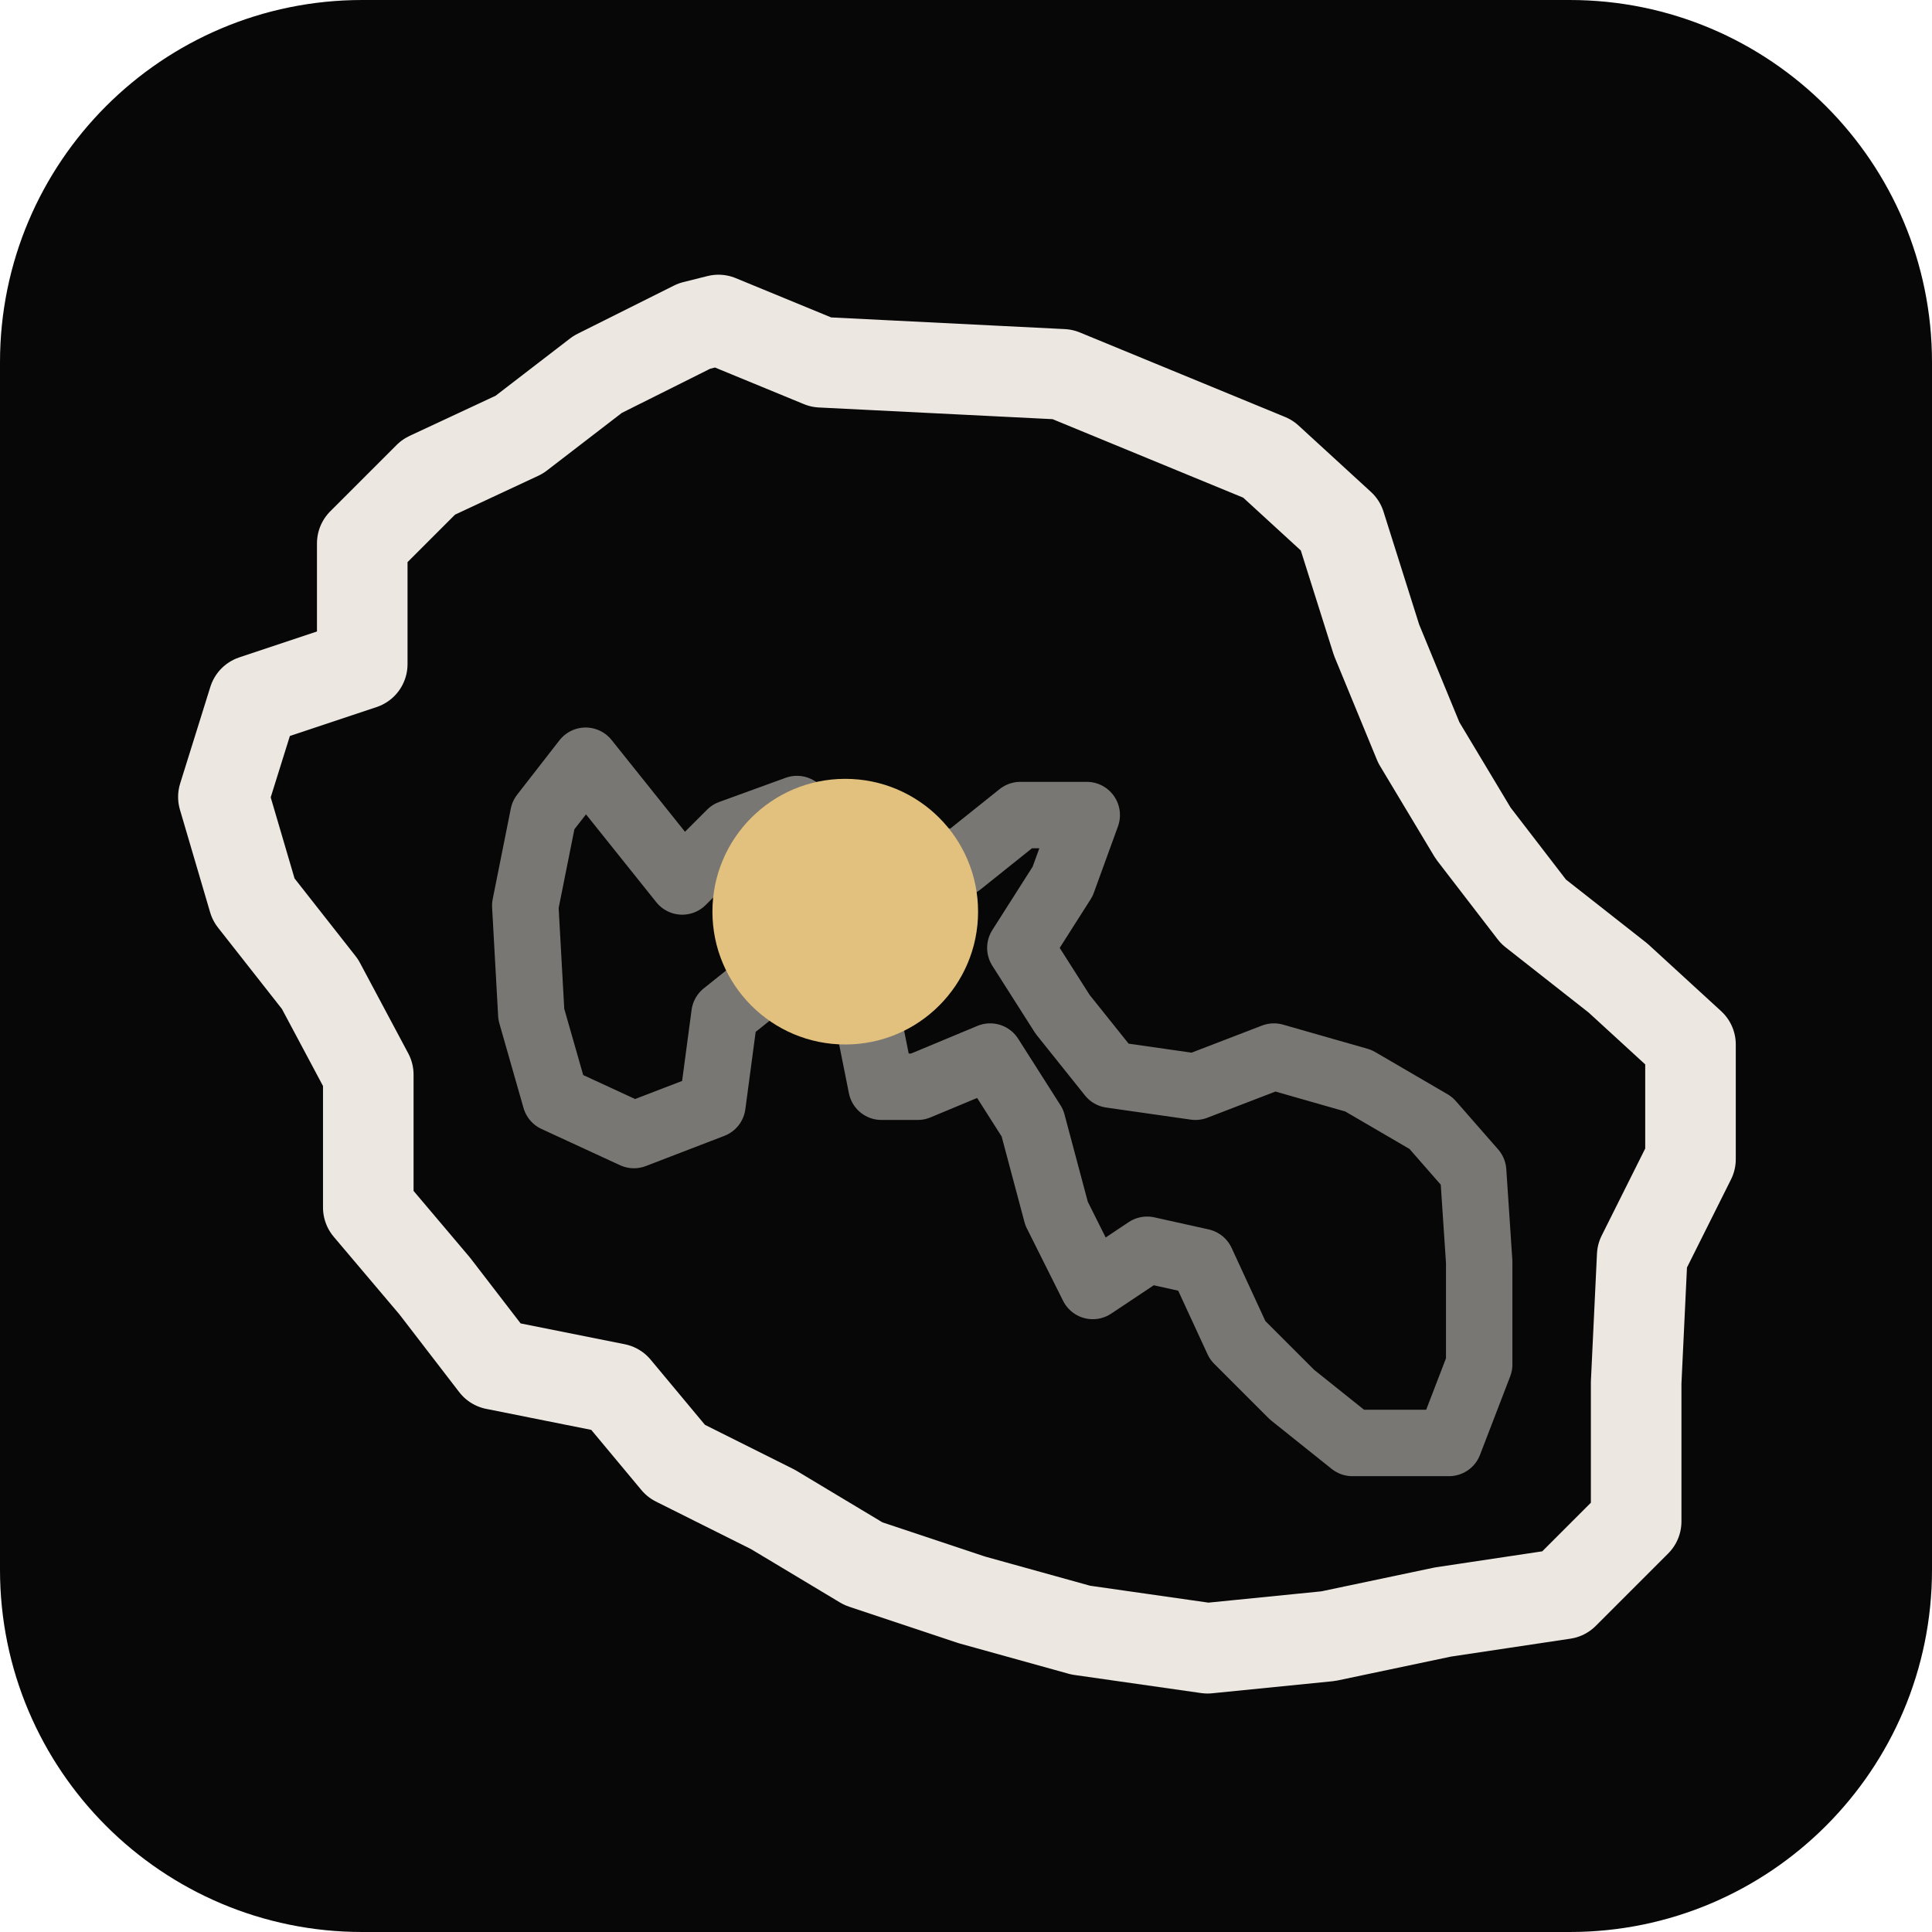
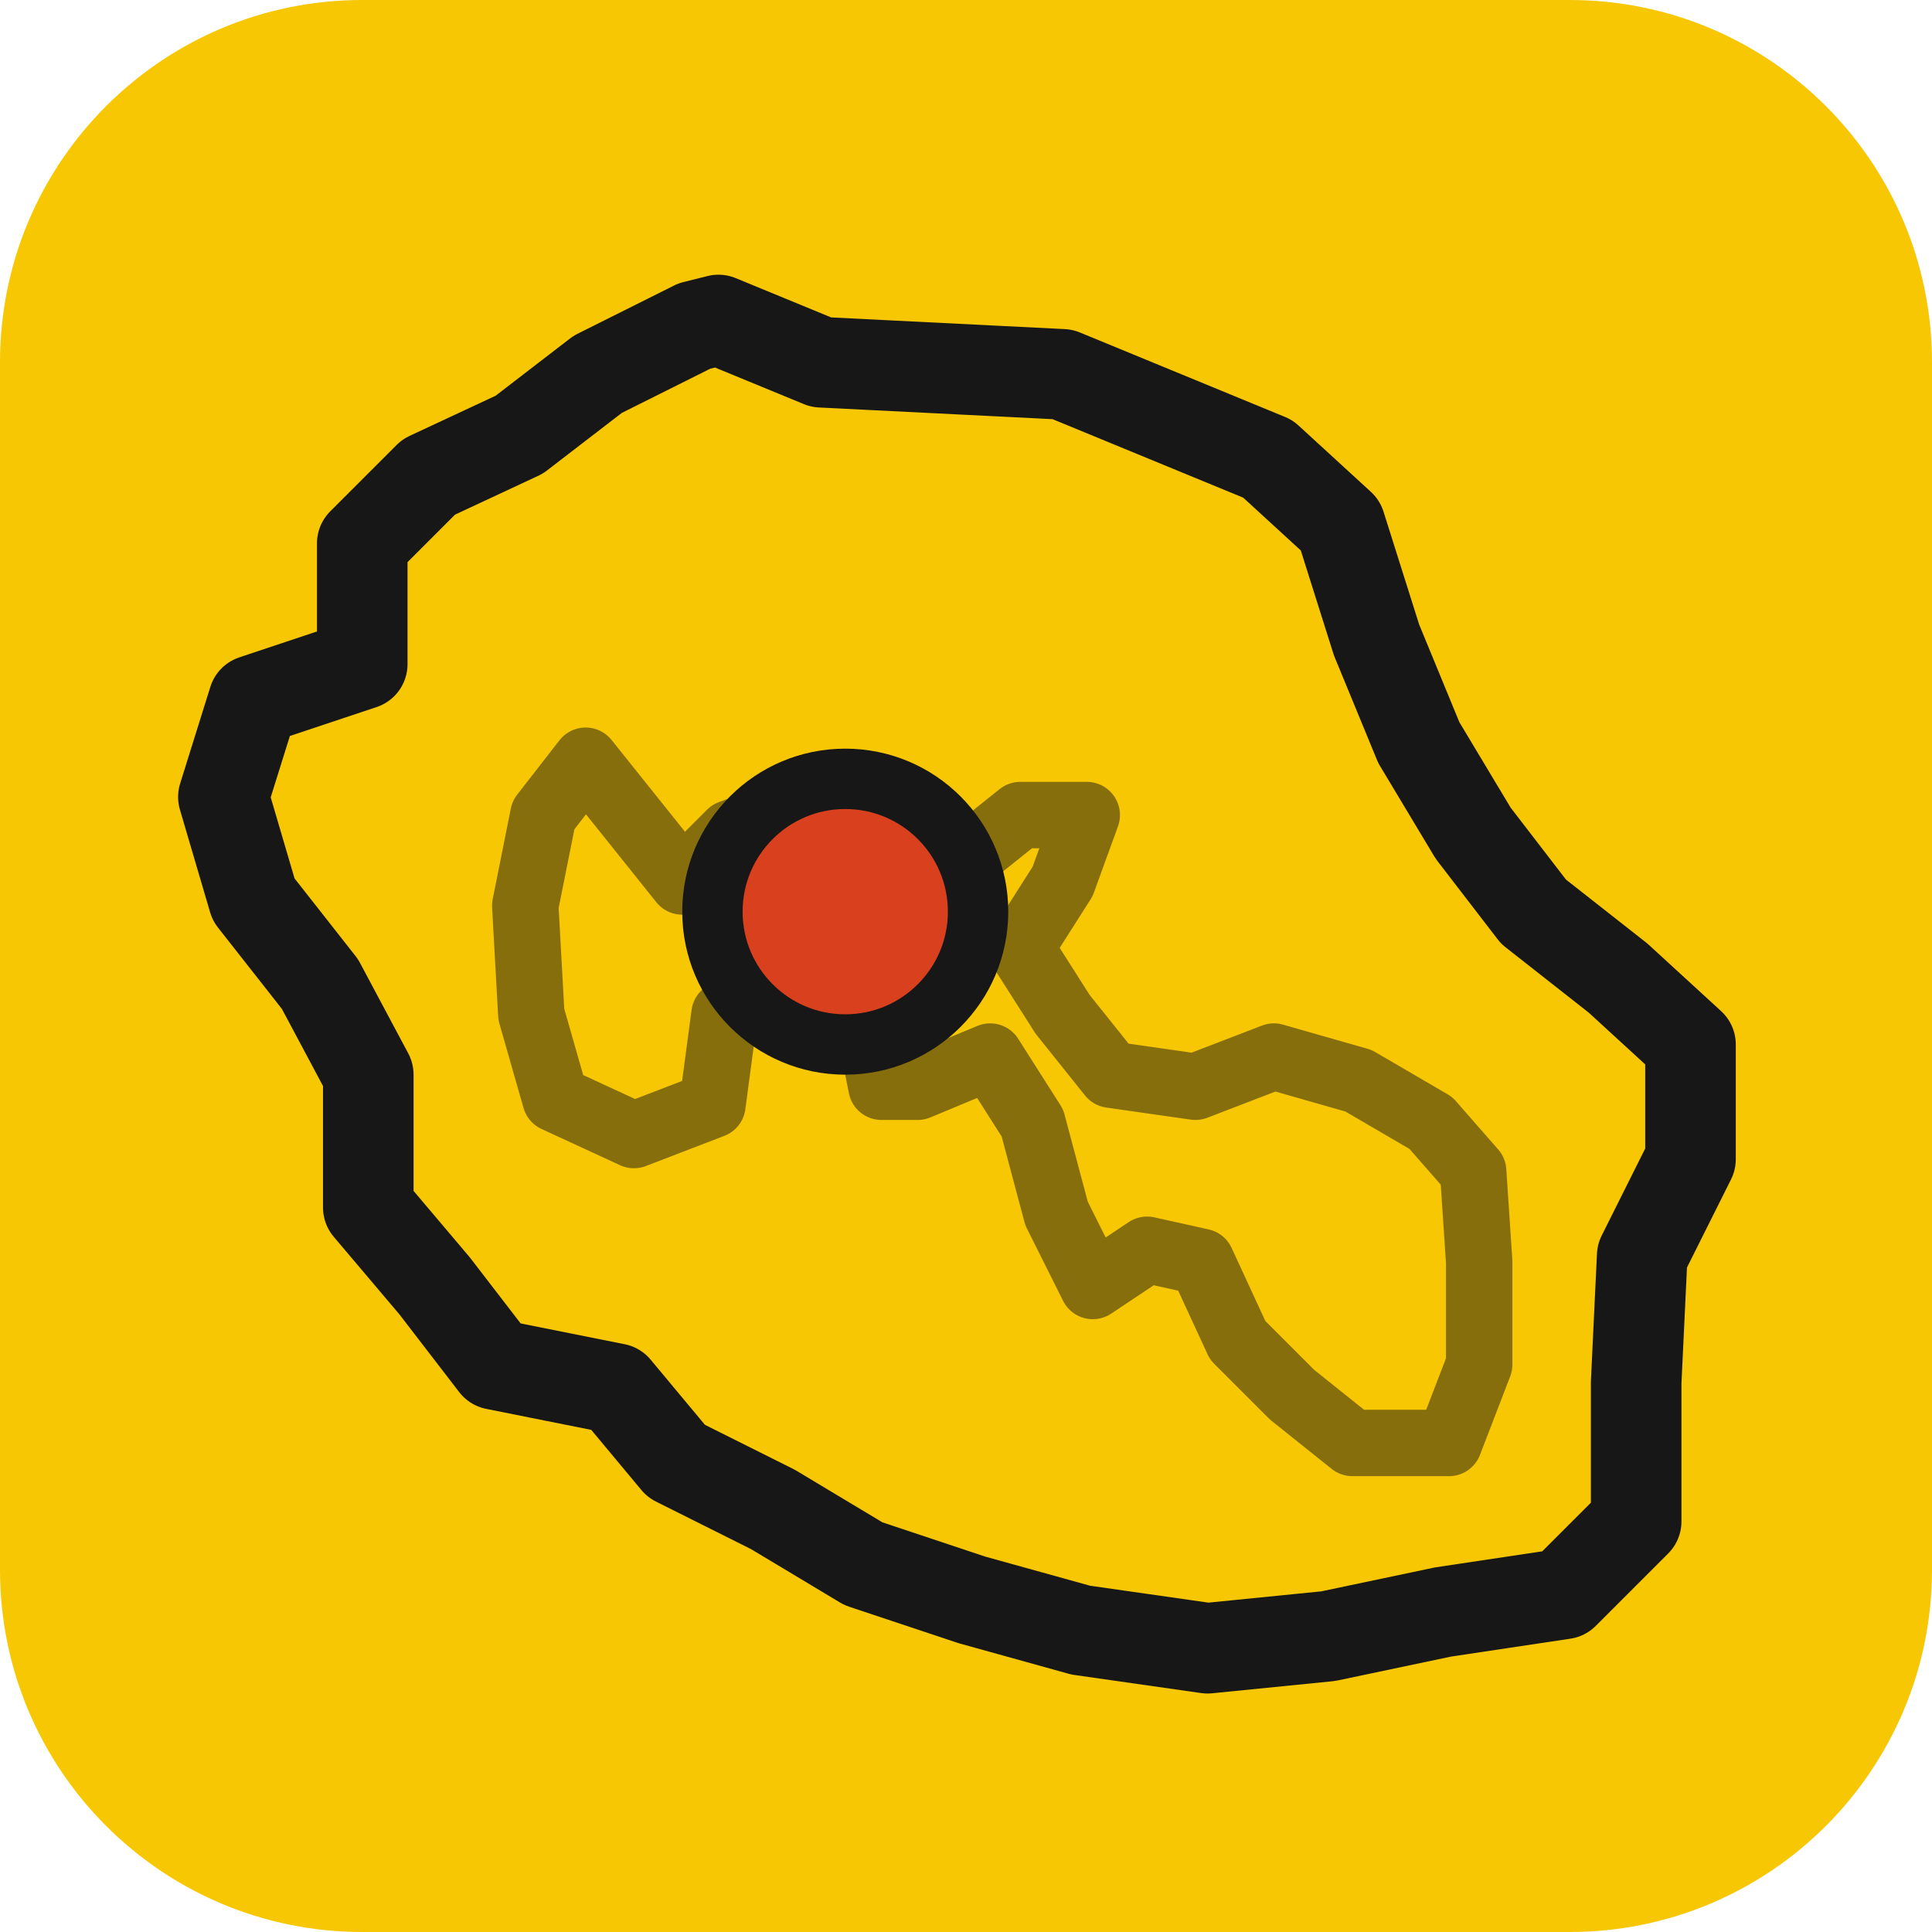
<svg xmlns="http://www.w3.org/2000/svg" viewBox="0 0 32 32">
-   <rect width="32" height="32" rx="6" fill="#070707" />
-   <g fill="none" stroke="#ECE8E1" stroke-linejoin="round">
+   <rect width="32" height="32" rx="6" fill="#F7C704" />
+   <g fill="none" stroke="#171717" stroke-linejoin="round">
    <path d="M11.9 5.3 13.6 6.0 15.6 6.1 17.6 6.2 19.3 6.9 21.0 7.6 22.2 8.7 22.8 10.6 23.5 12.3 24.4 13.8 25.4 15.1 26.8 16.2 28.0 17.3 28.0 19.2 27.2 20.8 27.1 22.9 27.1 25.2 25.9 26.4 23.9 26.7 22.0 27.1 20.0 27.3 17.9 27.0 16.1 26.5 14.3 25.9 12.8 25.0 11.2 24.2 10.2 23.0 8.2 22.6 7.2 21.3 6.1 20.0 6.1 17.8 5.3 16.3 4.2 14.9 3.7 13.2 4.2 11.6 6.0 11.0 6.0 9.0 7.1 7.9 8.6 7.2 9.9 6.2 11.5 5.4z" stroke-width="1.5" />
    <path d="M9.7 12.6 10.5 13.6 11.3 14.6 12.1 13.8 13.2 13.4 14.4 14.1 15.9 14.3 16.9 13.5 18.0 13.5 17.6 14.6 16.9 15.7 17.6 16.8 18.4 17.8 19.8 18.0 21.1 17.5 22.5 17.9 23.7 18.6 24.4 19.4 24.5 20.9 24.5 22.6 24.0 23.9 22.4 23.9 21.4 23.1 20.5 22.2 19.9 20.9 19.0 20.7 18.1 21.3 17.5 20.1 17.1 18.6 16.4 17.5 15.2 18.0 14.6 18.0 14.3 16.5 13.0 16.0 12.0 16.8 11.8 18.3 10.5 18.8 9.2 18.2 8.8 16.8 8.7 15.0 9.0 13.5z" stroke-width="1.1" stroke-opacity=".5" />
  </g>
-   <circle cx="14.0" cy="15.1" r="2.2" fill="#E2C07D" />
+   <circle cx="14.0" cy="15.1" r="2.2" fill="#D9411E" stroke="#171717" />
</svg>
